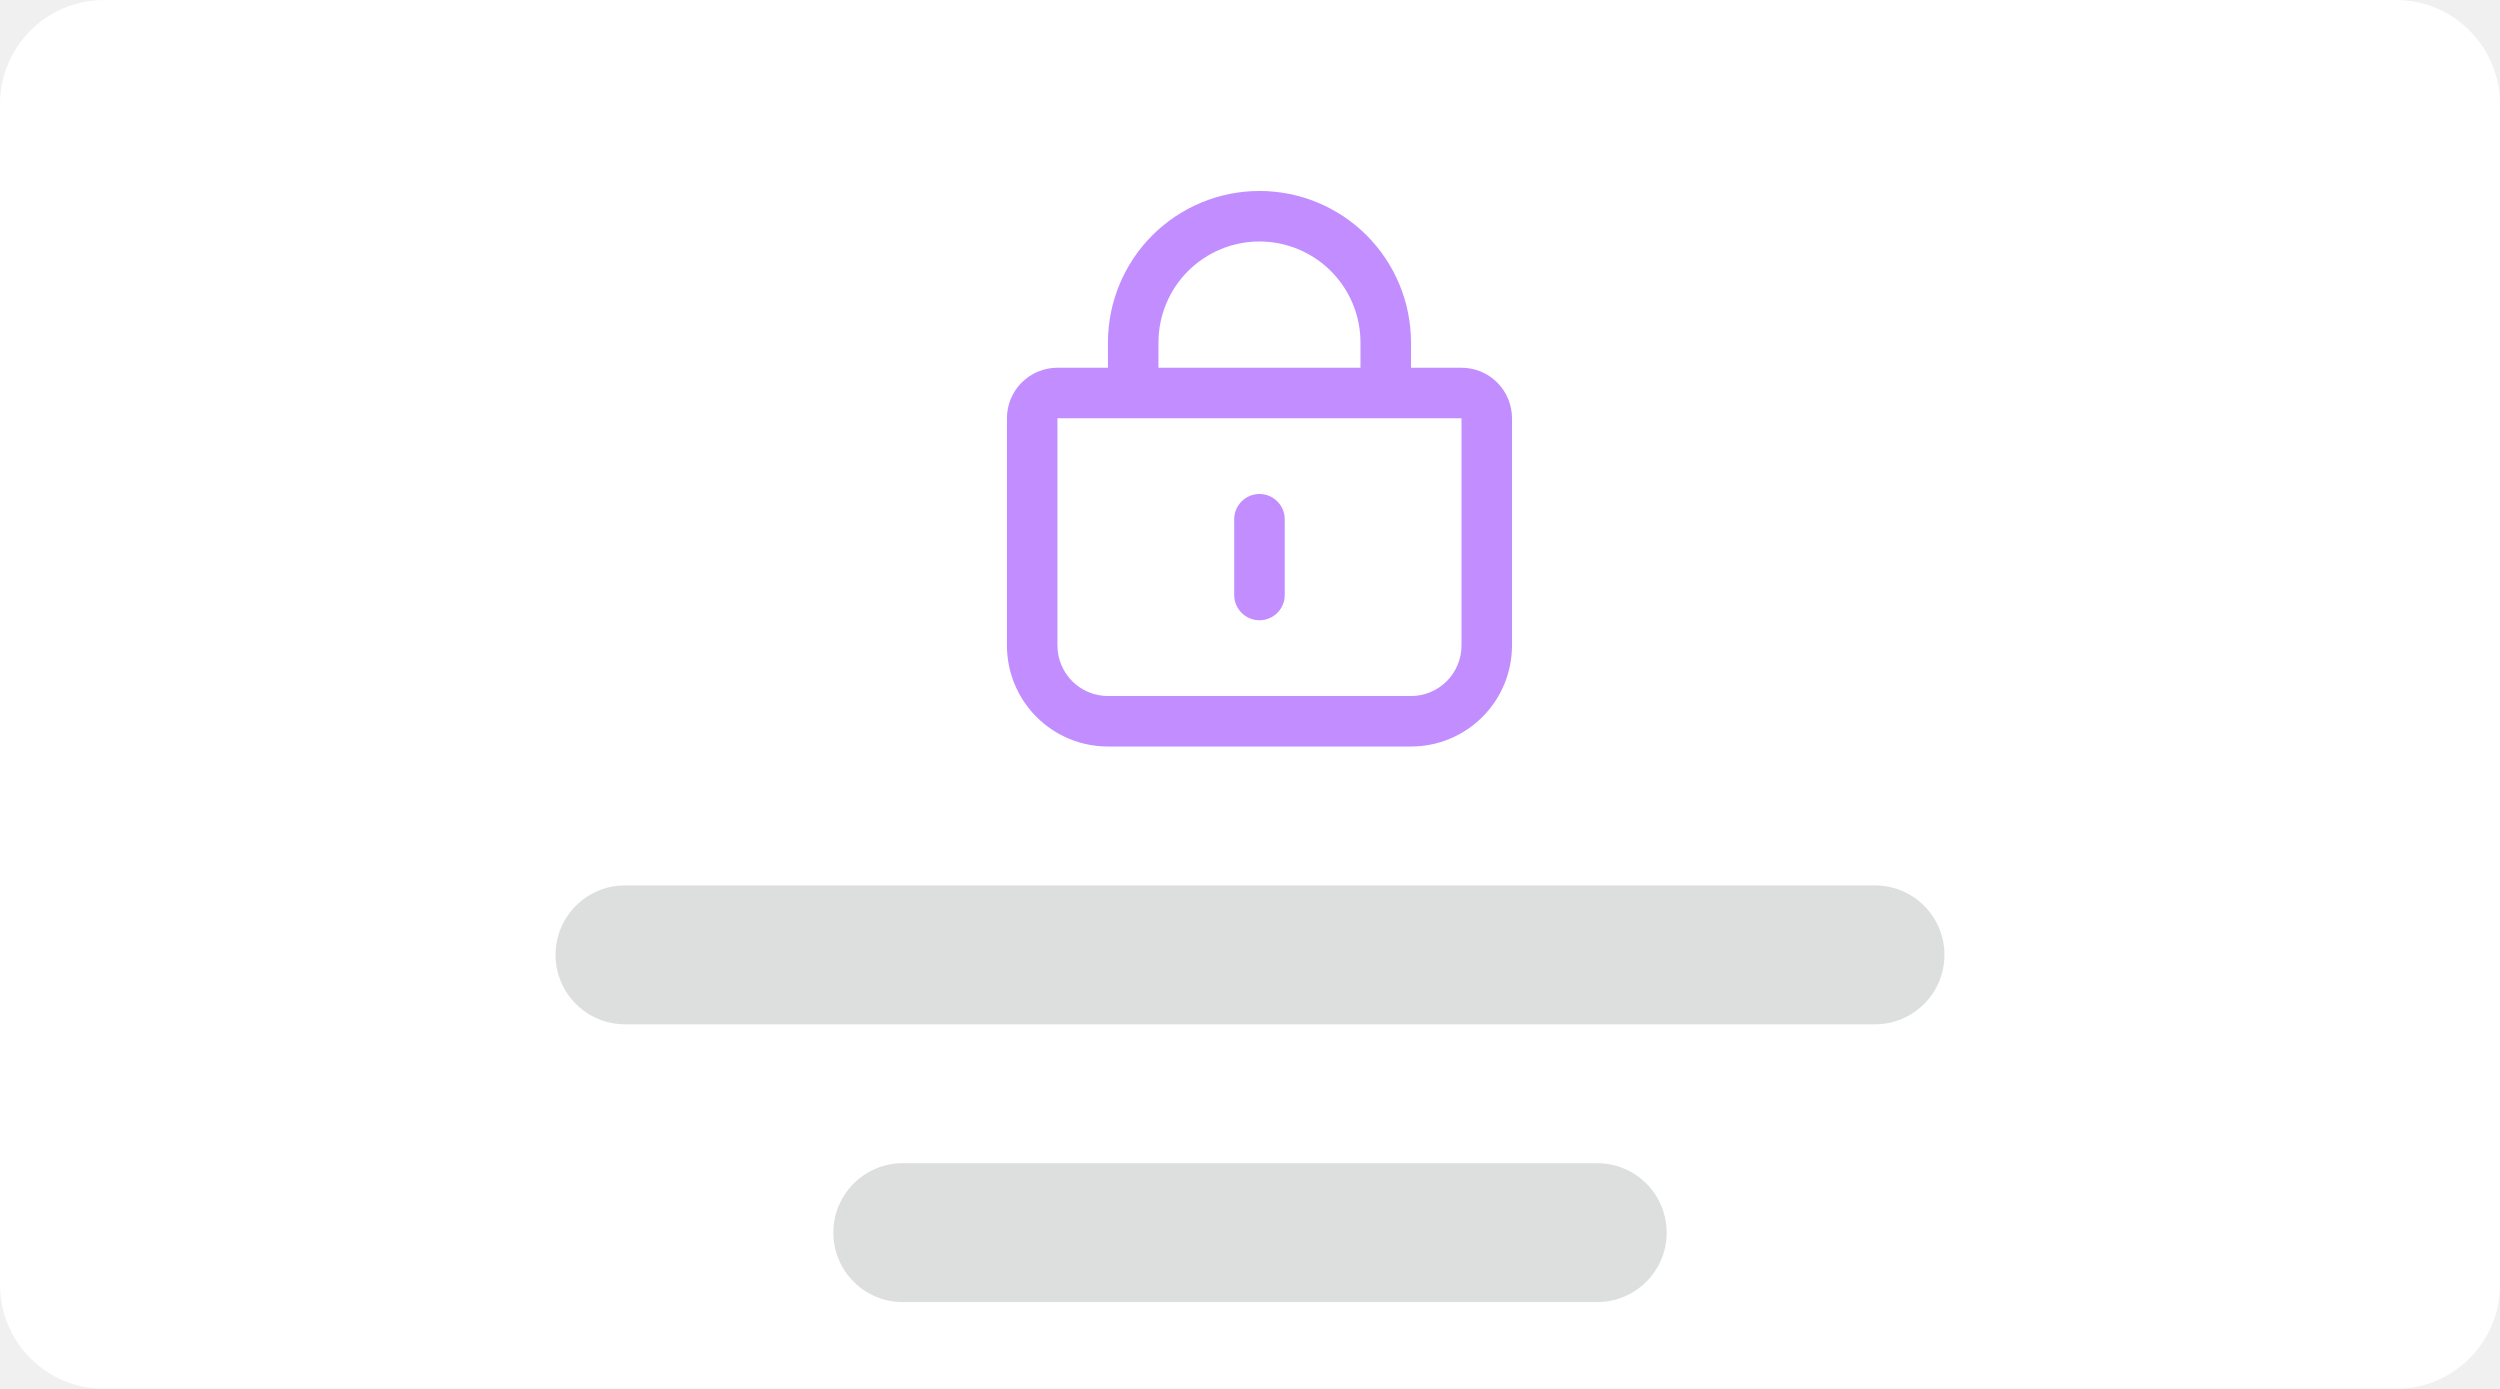
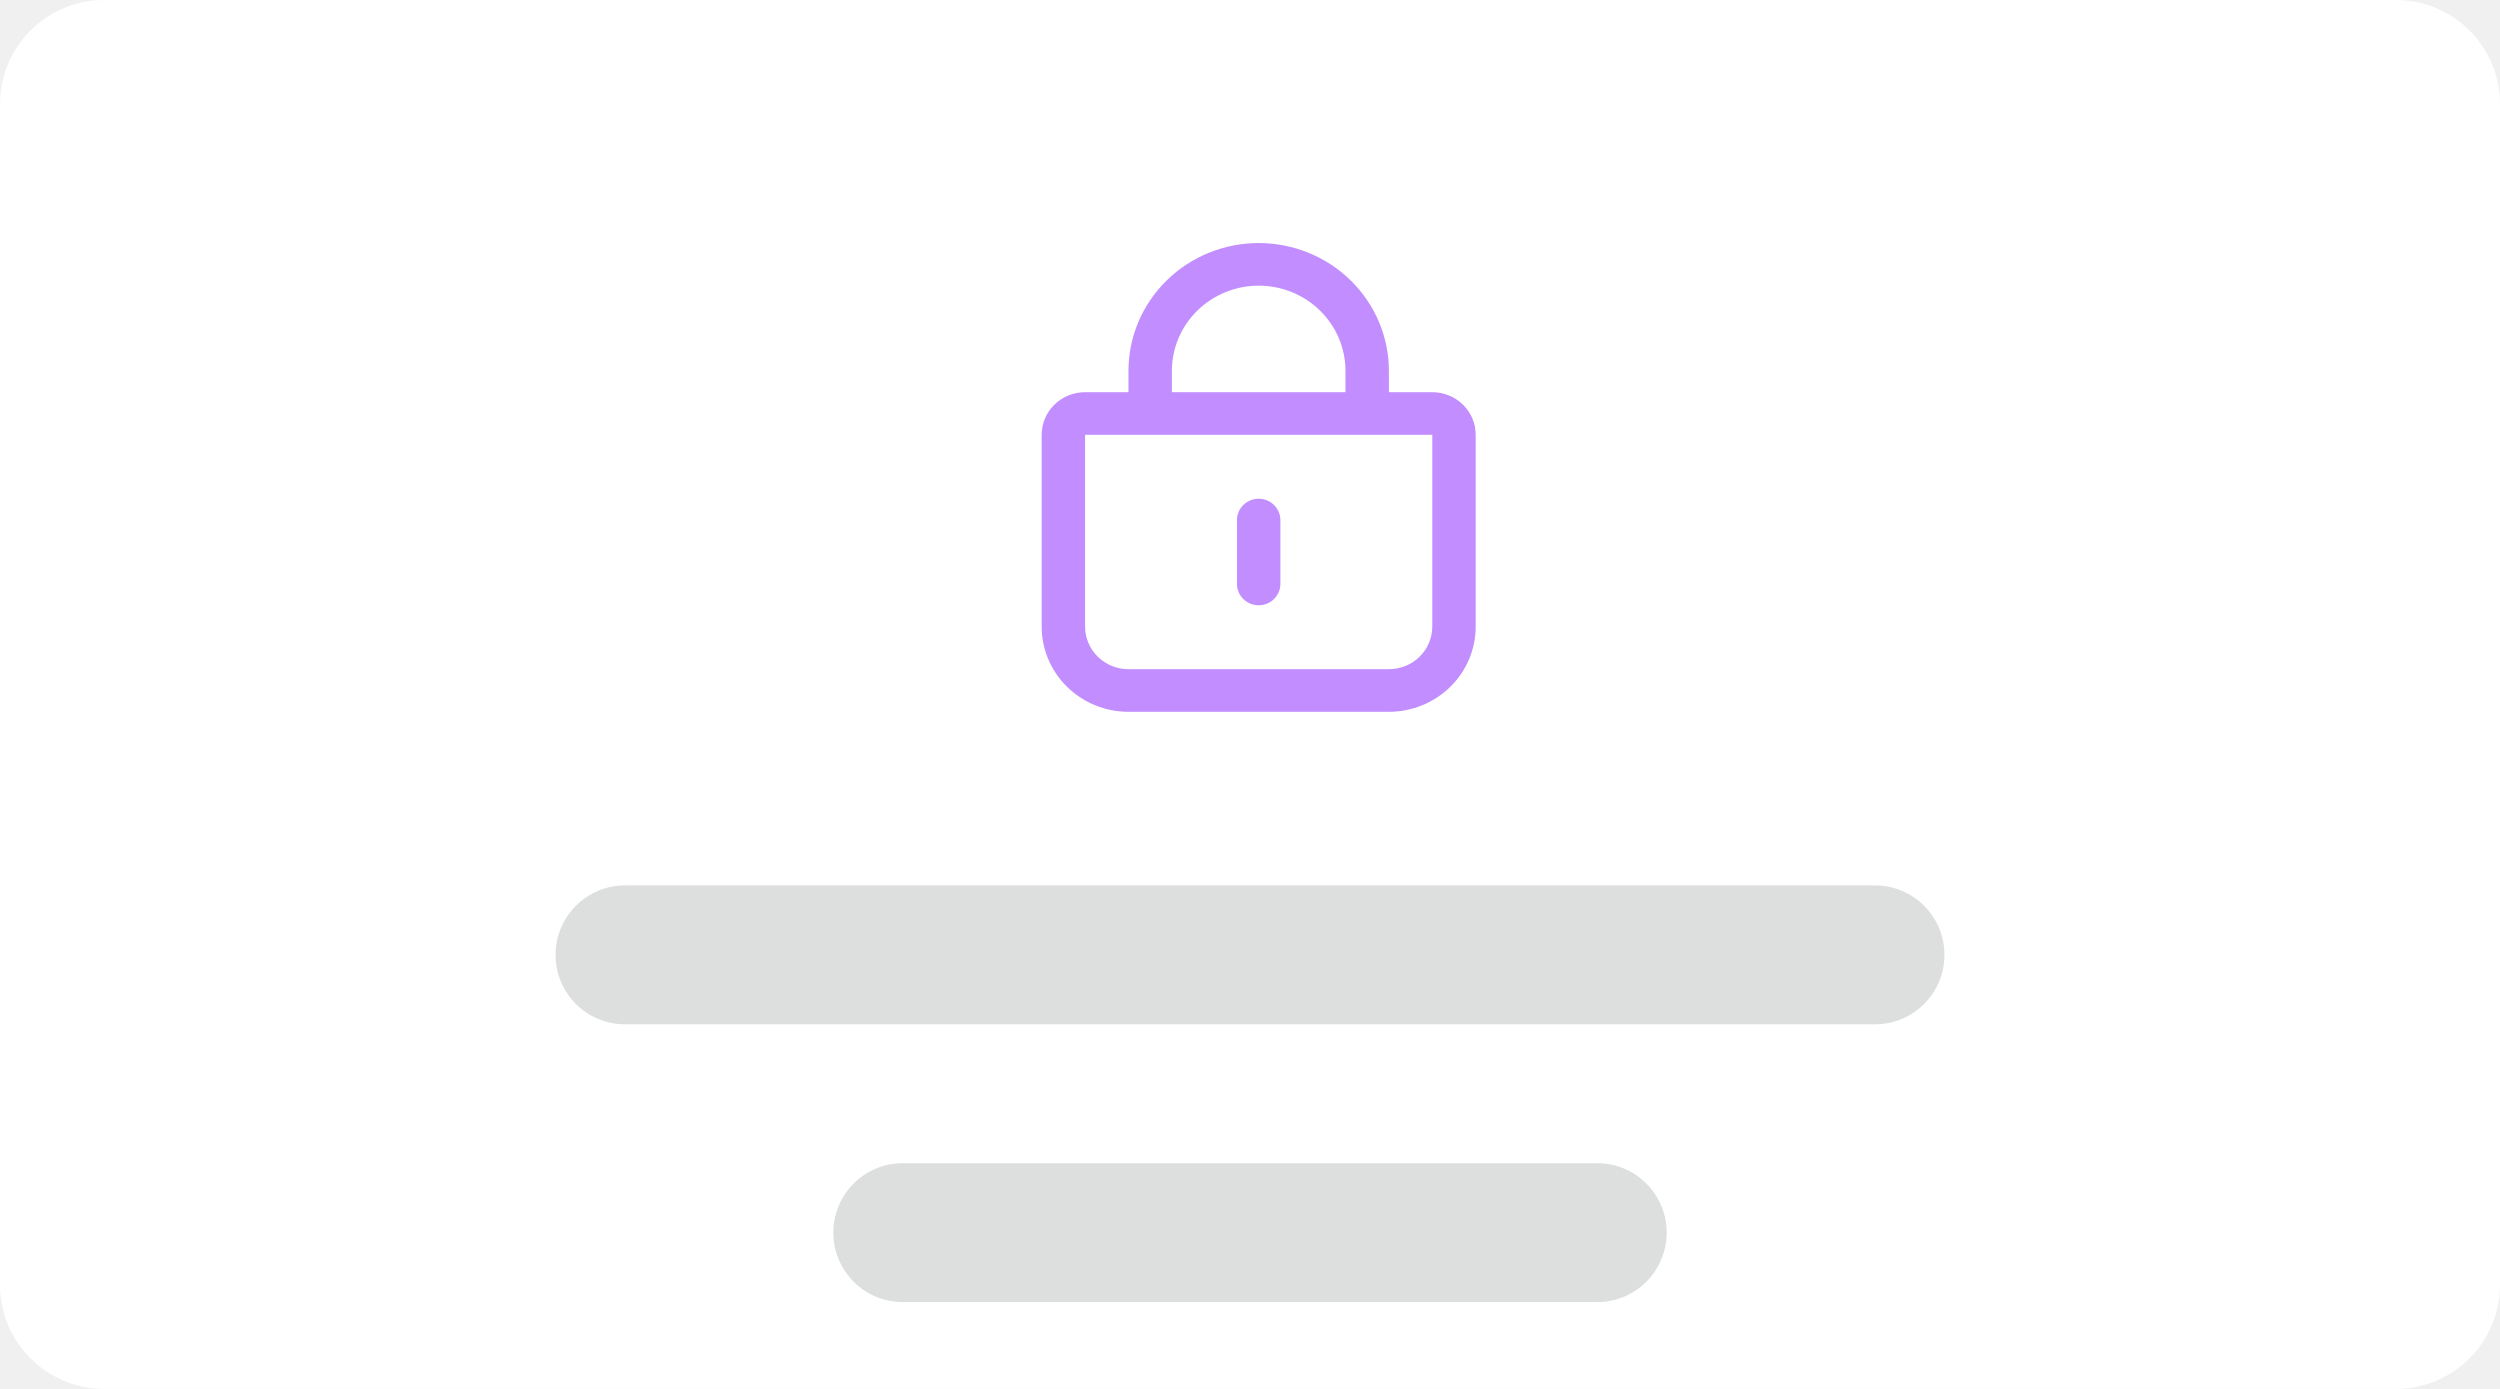
<svg xmlns="http://www.w3.org/2000/svg" width="144" height="80" viewBox="0 0 144 80" fill="none">
  <rect width="144" height="80" rx="6" fill="white" />
  <rect x="32" y="51" width="80" height="8" rx="4" fill="#DDDEDE" />
  <rect x="48" y="67" width="48" height="8" rx="4" fill="#DDDEDE" />
-   <path fill-rule="evenodd" clip-rule="evenodd" d="M81.273 21.182H84.182C84.953 21.182 85.693 21.488 86.239 22.034C86.784 22.579 87.091 23.319 87.091 24.091V37.182C87.091 38.725 86.478 40.205 85.387 41.296C84.296 42.387 82.816 43 81.273 43H63.818C62.275 43 60.795 42.387 59.704 41.296C58.613 40.205 58 38.725 58 37.182V24.091C58 23.319 58.306 22.579 58.852 22.034C59.398 21.488 60.138 21.182 60.909 21.182H63.818V19.727C63.818 17.413 64.738 15.193 66.374 13.556C68.011 11.919 70.231 11 72.546 11C74.86 11 77.08 11.919 78.717 13.556C80.353 15.193 81.273 17.413 81.273 19.727V21.182ZM68.431 15.613C67.34 16.704 66.727 18.184 66.727 19.727V21.182H78.364V19.727C78.364 18.184 77.751 16.704 76.659 15.613C75.568 14.522 74.088 13.909 72.546 13.909C71.002 13.909 69.522 14.522 68.431 15.613ZM83.33 39.239C83.875 38.693 84.182 37.953 84.182 37.182V24.091H60.909V37.182C60.909 37.953 61.216 38.693 61.761 39.239C62.307 39.784 63.047 40.091 63.818 40.091H81.273C82.044 40.091 82.784 39.784 83.33 39.239ZM73.574 35.301C73.301 35.574 72.931 35.727 72.546 35.727C72.16 35.727 71.79 35.574 71.517 35.301C71.244 35.029 71.091 34.658 71.091 34.273V29.909C71.091 29.523 71.244 29.153 71.517 28.881C71.79 28.608 72.16 28.454 72.546 28.454C72.931 28.454 73.301 28.608 73.574 28.881C73.847 29.153 74 29.523 74 29.909V34.273C74 34.658 73.847 35.029 73.574 35.301Z" fill="#C18DFF" />
+   <path fill-rule="evenodd" clip-rule="evenodd" d="M80 22.591H82.5C83.163 22.591 83.799 22.849 84.268 23.31C84.737 23.77 85 24.395 85 25.046V36.091C85 37.393 84.473 38.642 83.535 39.562C82.598 40.483 81.326 41 80 41H65C63.674 41 62.402 40.483 61.465 39.562C60.527 38.642 60 37.393 60 36.091V25.046C60 24.395 60.263 23.77 60.732 23.31C61.201 22.849 61.837 22.591 62.5 22.591H65V21.364C65 19.411 65.79 17.538 67.197 16.157C68.603 14.776 70.511 14 72.5 14C74.489 14 76.397 14.776 77.803 16.157C79.21 17.538 80 19.411 80 21.364V22.591ZM68.965 17.892C68.027 18.813 67.5 20.062 67.5 21.364V22.591H77.5V21.364C77.5 20.062 76.973 18.813 76.035 17.892C75.098 16.972 73.826 16.454 72.5 16.454C71.174 16.454 69.902 16.972 68.965 17.892ZM81.768 37.827C82.237 37.366 82.5 36.742 82.5 36.091V25.046H62.5V36.091C62.5 36.742 62.763 37.366 63.232 37.827C63.701 38.287 64.337 38.545 65 38.545H80C80.663 38.545 81.299 38.287 81.768 37.827ZM73.384 34.504C73.15 34.734 72.832 34.864 72.5 34.864C72.168 34.864 71.85 34.734 71.616 34.504C71.382 34.274 71.25 33.962 71.25 33.636V29.954C71.25 29.629 71.382 29.317 71.616 29.087C71.85 28.857 72.168 28.727 72.5 28.727C72.832 28.727 73.15 28.857 73.384 29.087C73.618 29.317 73.75 29.629 73.75 29.954V33.636C73.75 33.962 73.618 34.274 73.384 34.504Z" fill="#C18DFF" />
</svg>
